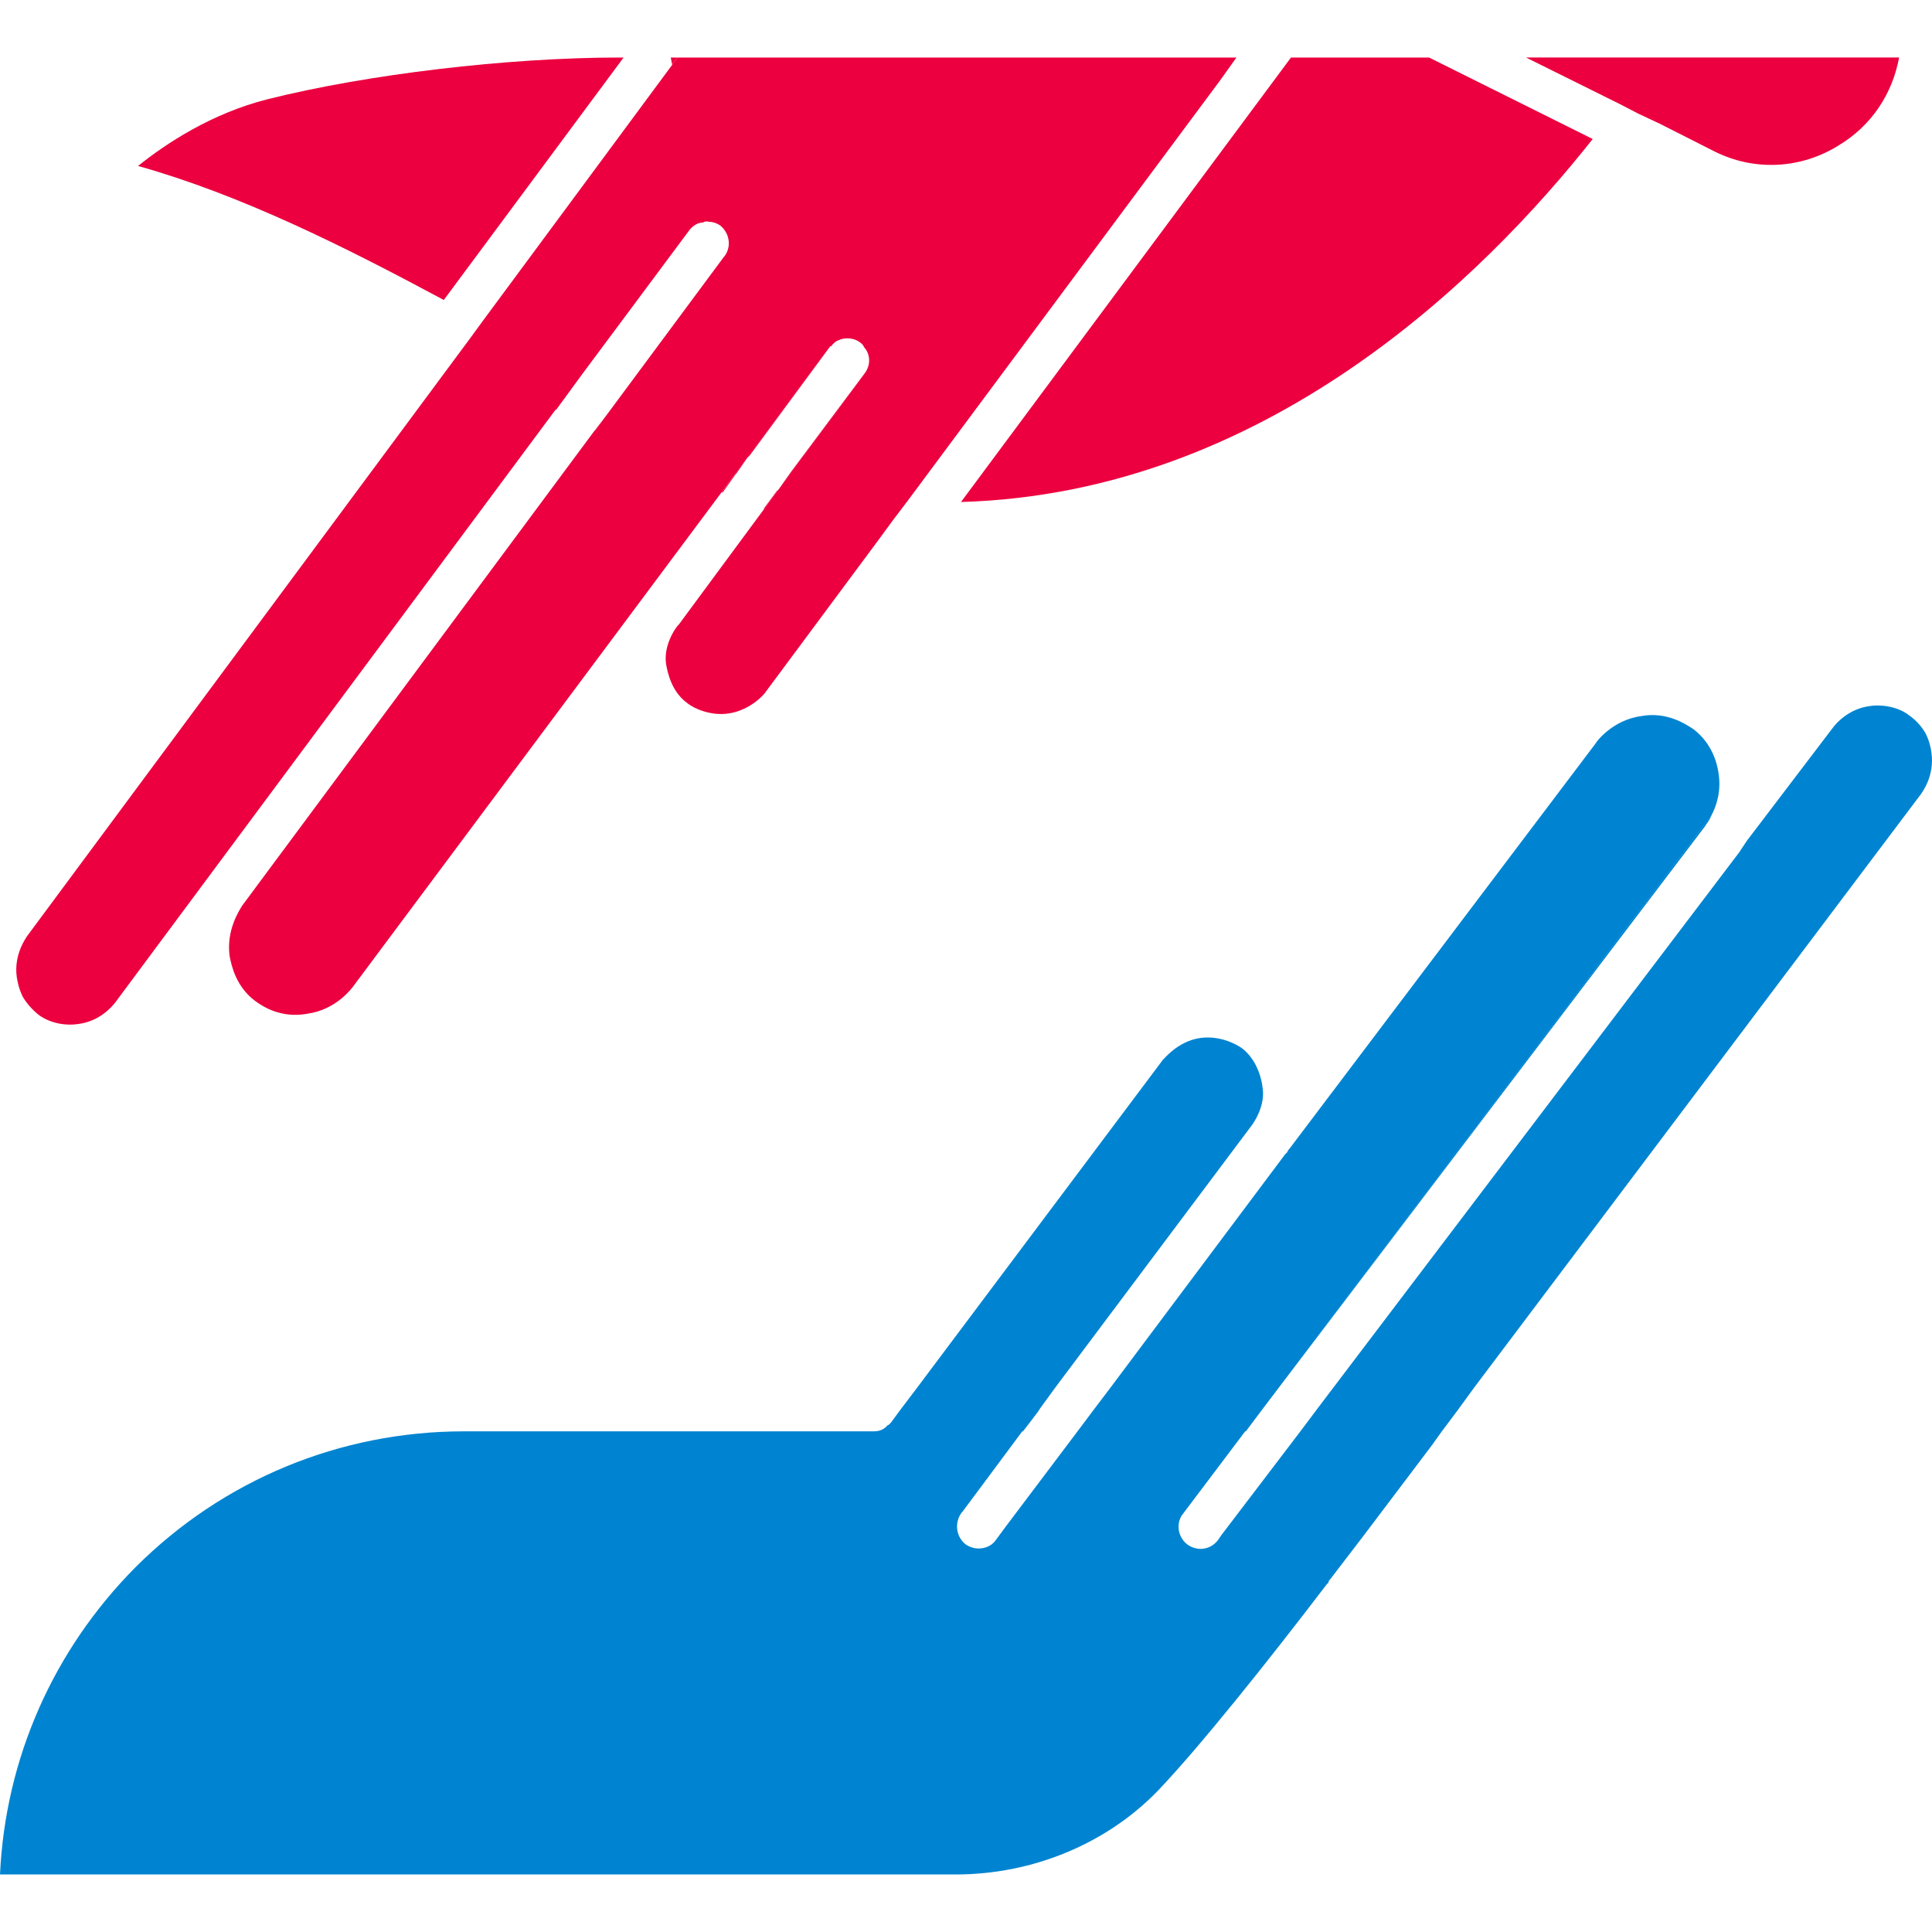
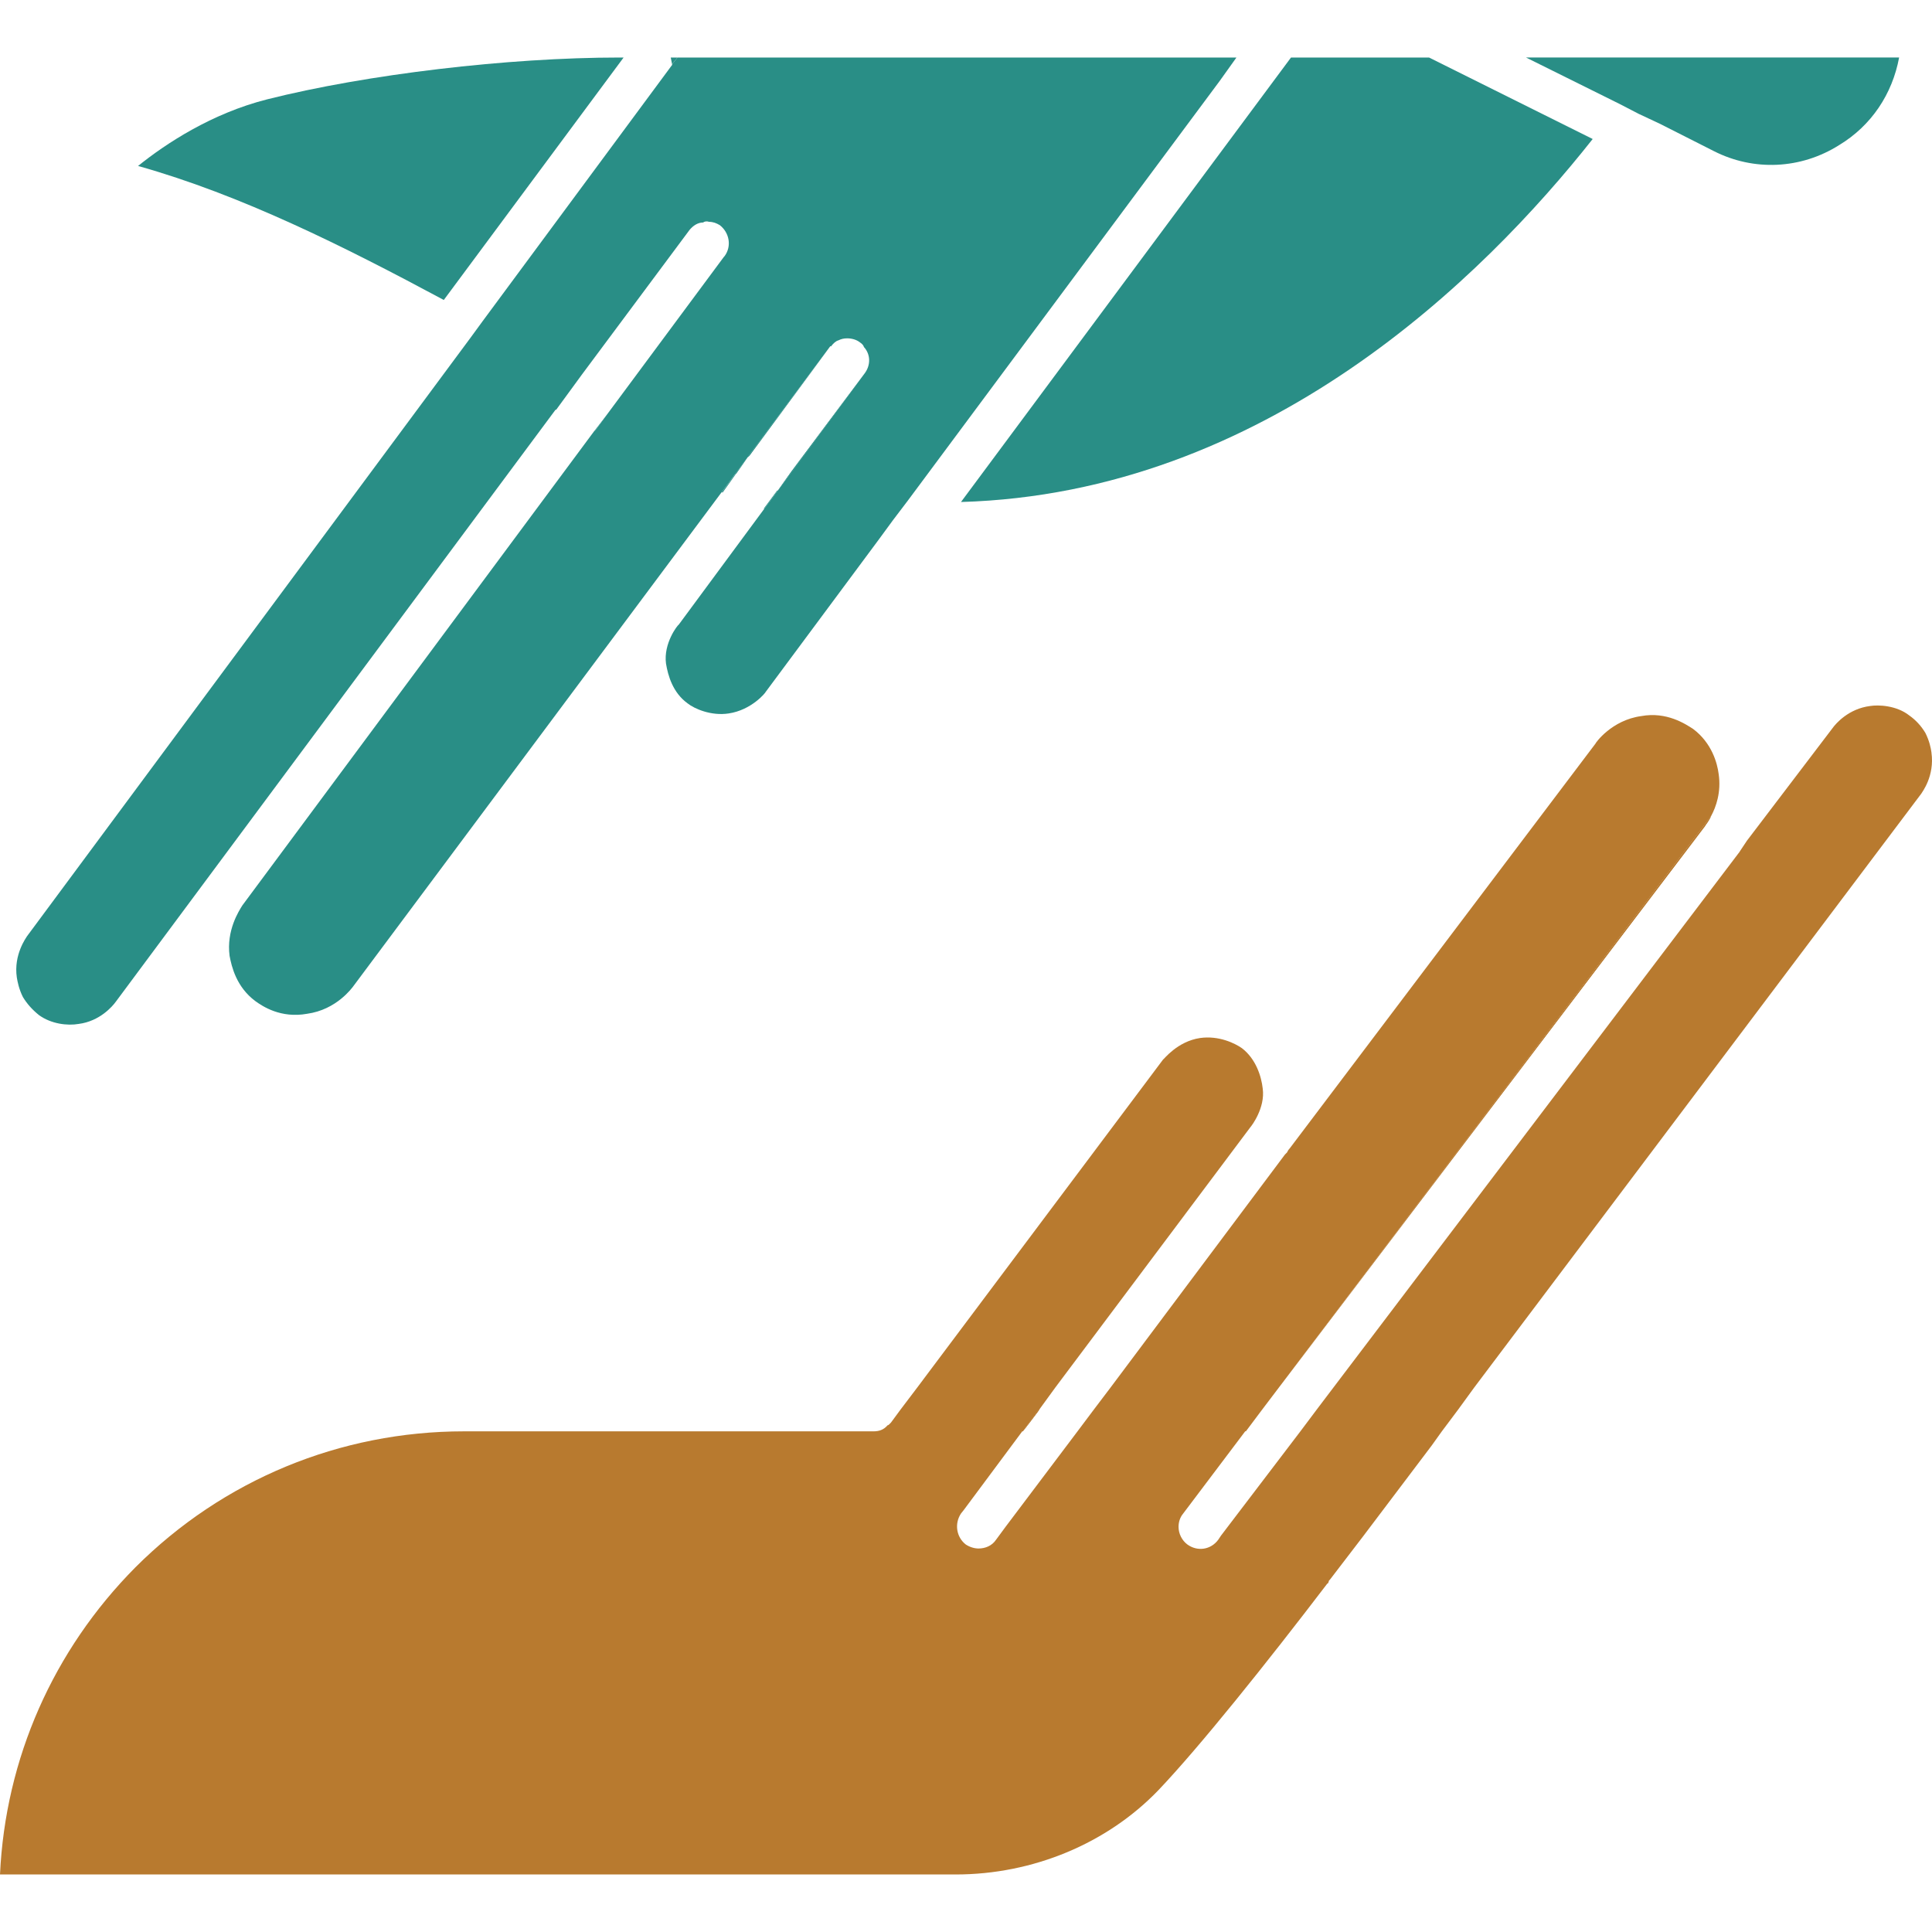
<svg xmlns="http://www.w3.org/2000/svg" id="_圖層_1" data-name="圖層_1" version="1.1" viewBox="0 0 1200 1200">
  <defs>
    <style>
      .st0 {
-         fill: #ec003f;
+         fill: #298E86;
      }

      .st1 {
-         fill: #0084d1;
+         fill: #B87A2F;
      }
    </style>
  </defs>
  <polygon class="st0" points="377.71 256.59 369.76 267.46 369.34 267.46 377.71 256.59" />
  <path class="st0" d="M456.77,294.23l7.53-10.04-7.11,10.04-8.36,11.71s-.42,0-.42-.42l8.36-11.29Z" />
  <polygon class="st0" points="515.32 215.59 465.55 282.94 464.29 284.19 465.13 282.94 515.32 215.59" />
  <polygon class="st0" points="482.7 304.69 483.12 304.69 474.75 315.98 474.33 315.98 482.7 304.69" />
  <polygon class="st0" points="537.08 231.91 491.9 292.98 483.12 304.69 491.49 292.98 537.08 231.91" />
  <g>
    <g>
      <path class="st0" d="M416.61,35.73l.84,4.18,3.34-4.18h-4.18ZM491.49,292.98l-8.37,11.71,8.78-11.71,45.17-61.07-45.59,61.07ZM465.13,282.94l-.84,1.25,1.26-1.25,49.77-67.34-50.19,67.34ZM456.77,294.23h.42l7.11-10.04-7.53,10.04Z" />
      <path class="st0" d="M989.25,86.34c-67.76,85.75-203.29,220.02-392.36,225.46L801.86,35.73h85.75l101.64,50.61Z" />
      <path class="st0" d="M387.33,35.73l-111.68,150.59c-62.32-33.46-125.91-65.25-189.9-83.24,17.15-13.8,45.59-32.63,80.31-41.41,61.49-15.48,149.33-25.94,218.76-25.94h2.51Z" />
      <path class="st0" d="M767.97,35.73l-10.46,14.64-193.66,260.59-9.21,12.13-9.2,12.55-69.86,94.11c0,.42-8.78,11.29-23.01,13.39-10.87,1.67-21.33-2.93-25.51-6.28-9.2-6.69-12.13-17.15-13.39-24.68-1.67-12.55,7.11-23.84,7.95-24.26l53.12-71.95,8.37-11.29,8.78-11.71,45.17-61.07c3.77-5.02,3.77-11.71-.42-16.31-.42-1.26-1.25-2.09-2.51-2.93-2.09-1.67-5.02-2.51-7.95-2.51-2.09,0-3.76.42-5.43,1.25-1.67.42-3.35,2.09-4.61,3.77-.42-.42-.42,0-.84.42l-50.19,67.34-.84,1.25-7.53,10.04-8.36,11.29-229.22,307.44c-.42.42-10.04,14.22-28.45,16.73-16.31,2.93-27.61-4.6-32.21-7.95-11.71-8.78-14.64-21.33-15.9-28.02-2.09-15.9,5.86-28.02,7.95-31.37l218.76-294.89h.42l7.95-10.88,8.37-11.29,63.58-85.75.41-.42c4.6-6.27,2.93-14.64-2.93-19.24-2.09-1.26-4.19-2.09-6.69-2.09-1.25-.42-2.51-.42-3.76.42-3.35,0-6.28,2.09-8.36,4.6l-66.93,89.93-15.9,21.75h-.41L71.94,622.17c-2.09,2.93-10.04,12.13-23.01,13.8-7.11,1.25-17.15,0-24.68-5.44-4.18-3.35-7.53-7.11-10.04-11.29-2.51-5.02-3.34-9.62-3.76-12.13-2.09-14.22,5.85-24.68,6.27-25.52L283.6,221.45l8.37-11.29,7.95-10.88,117.54-158.95v-.42l3.34-4.18h347.18Z" />
      <path class="st0" d="M1179.57,35.73c-4.19,22.59-17.15,42.25-37.23,54.38-23.84,15.06-53.12,16.31-77.8,3.76l-33.88-17.15-12.55-5.86-12.13-6.28-58.14-28.86h231.73Z" />
    </g>
    <g>
      <g>
        <polygon class="st1" points="645.42 875.65 635.38 889.04 645 875.65 645.42 875.65" />
        <path class="st1" d="M645,875.65l-9.62,13.39,10.04-13.39h-.42Z" />
      </g>
      <g>
        <path class="st1" d="M1062.87,506.72c-1.67,3.77-3.77,5.86-3.77,6.28l-264.77,348.85,268.54-355.13Z" />
        <path class="st1" d="M1062.87,506.72c-1.67,3.77-3.77,5.86-3.77,6.28l-264.77,348.85,268.54-355.13Z" />
        <g>
          <path class="st1" d="M1199.65,467.4c2.09,14.64-5.86,24.68-6.28,25.52l-277.74,368.93-10.04,13.8-10.04,13.39-6.28,8.78-42.66,56.47-20.5,26.77c-.42.42-.84.84-.84,1.25s0,.42-.42.84v.42h-.42c-37.65,49.36-79.48,101.64-104.99,128.41-31.79,33.04-77.81,52.29-125.91,52.29H0c3.34-71.95,33.04-139.29,84.07-190.74,54.38-54.38,127.16-84.5,204.13-84.5h254.32c3.34,0,6.27-.84,8.78-3.77q.42,0,.84-.42l1.26-1.26,5.85-7.95,10.46-13.8,152.68-203.71c.42,0,8.79-11.29,23-13.39,11.71-1.67,21.75,3.35,25.94,6.28,8.78,6.69,12.13,17.57,12.97,25.1,1.67,12.13-7.12,23.43-7.54,23.84l-121.3,161.88-10.04,13.8h-.42l-9.62,13.39h-.42l-36.39,48.94-1.67,2.09c-4.18,6.27-2.93,14.64,2.93,19.24,2.51,1.67,5.44,2.51,7.95,2.51,4.18,0,8.37-1.67,10.88-5.44l5.86-7.95,44.76-59.4,10.04-13.39,10.46-13.8,108.33-144.73,1.26-1.26c.42-.83.84-1.67,1.67-2.51l189.9-251.39c0-.42,10.04-14.64,28.44-17.15,15.9-2.93,27.61,5.02,32.21,7.95,11.71,8.78,15.06,21.33,15.9,28.02,1.67,11.29-1.67,20.5-4.6,25.93l-268.54,355.13-10.46,13.8-10.04,13.39h-.42l-38.49,51.03c-2.09,2.51-2.92,5.44-2.92,8.36,0,4.18,2.09,8.37,5.43,10.88,6.28,4.6,14.64,3.35,19.24-2.93l1.67-2.51,49.36-64.83,10.04-13.39,10.46-13.8,251.81-332.12s.42-.42.84-1.25l4.19-6.28,53.12-69.85c2.09-2.93,10.04-12.13,23.42-13.8,5.02-.83,16.31-.42,24.26,5.86,4.19,2.93,7.53,6.69,10.04,10.88,2.51,5.02,3.35,9.2,3.77,12.13Z" />
          <polygon class="st1" points="645.42 875.65 635.38 889.04 645 875.65 645.42 875.65" />
          <polygon class="st1" points="645.42 875.65 635.38 889.04 645 875.65 645.42 875.65" />
        </g>
      </g>
    </g>
  </g>
</svg>
